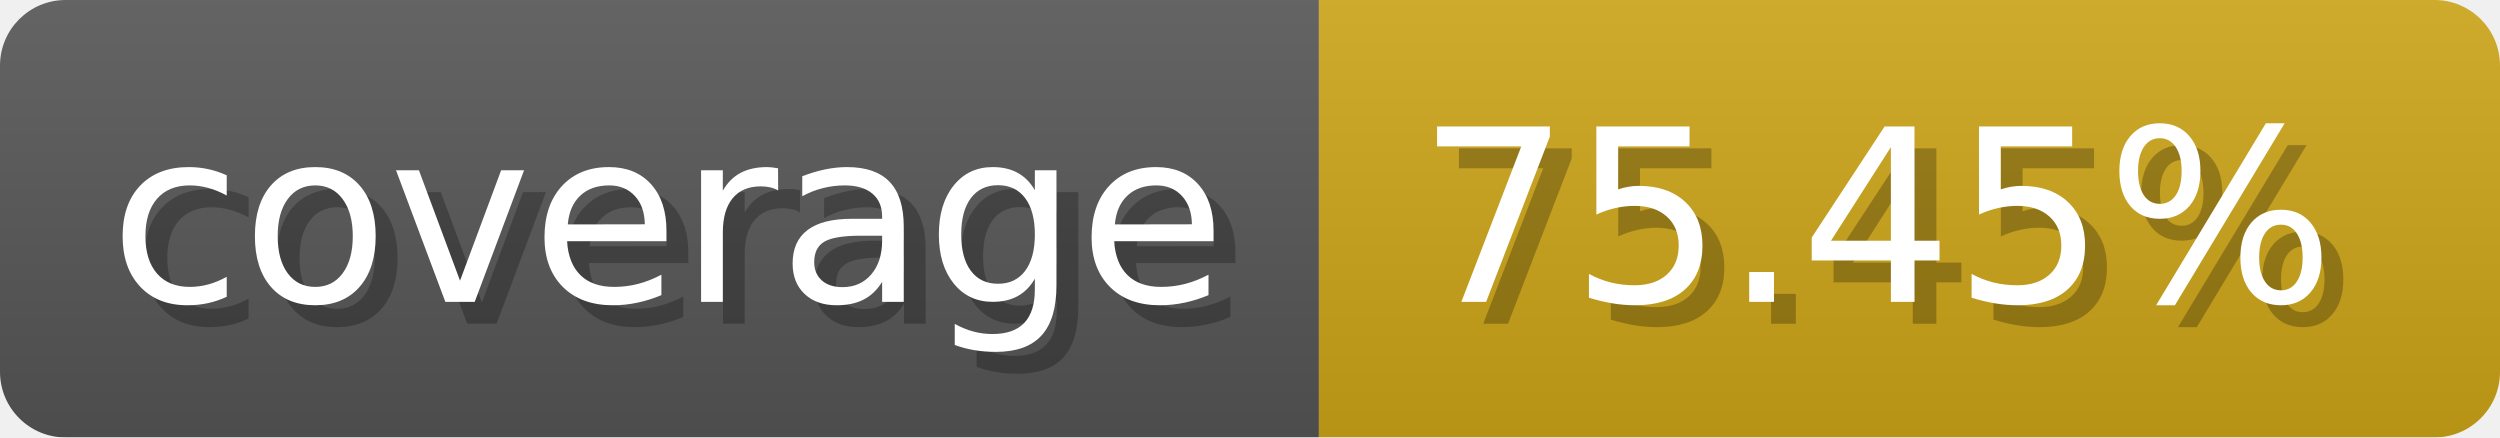
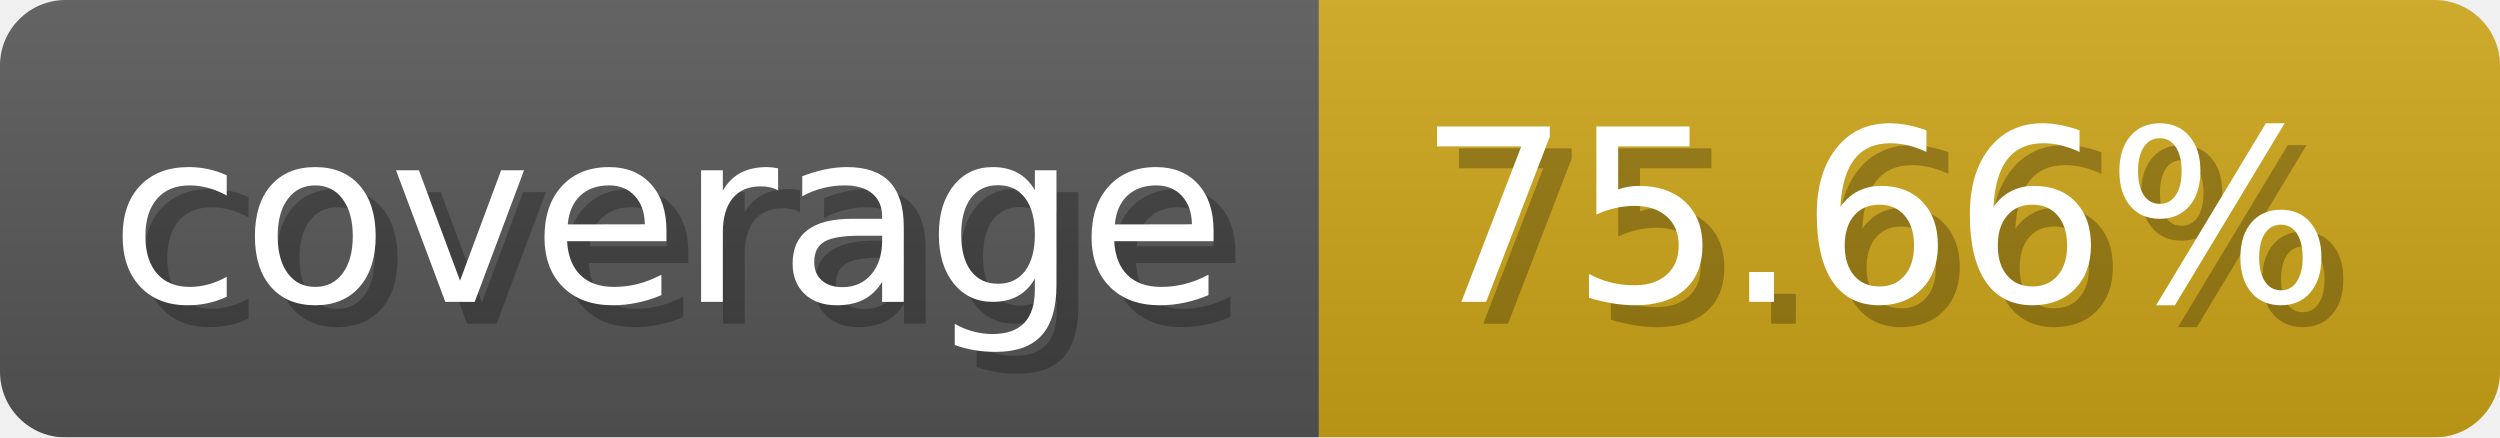
- <svg xmlns="http://www.w3.org/2000/svg" width="114.3" height="20" viewBox="0 0 1143 200" role="img" aria-label="coverage: 75.45%">
+ <svg xmlns="http://www.w3.org/2000/svg" width="114.3" height="20" viewBox="0 0 1143 200" role="img" aria-label="coverage: 75.66%">
  <linearGradient id="a" x2="0" y2="100%">
    <stop offset="0" stop-opacity=".1" stop-color="#EEE" />
    <stop offset="1" stop-opacity=".1" />
  </linearGradient>
  <mask id="m">
    <rect width="1143" height="200" rx="30" fill="#FFF" />
  </mask>
  <g mask="url(#m)">
    <rect width="603" height="200" fill="#555" />
    <rect width="540" height="200" fill="#cba317" x="603" />
    <rect width="1143" height="200" fill="url(#a)" />
  </g>
  <g aria-hidden="true" fill="#fff" text-anchor="start" font-family="Verdana,DejaVu Sans,sans-serif" font-size="110">
    <text x="60" y="148" textLength="503" fill="#000" opacity="0.25">coverage</text>
    <text x="50" y="138" textLength="503">coverage</text>
-     <text x="658" y="148" textLength="440" fill="#000" opacity="0.25">75.45%</text>
-     <text x="648" y="138" textLength="440">75.45%</text>
+     <text x="658" y="148" textLength="440" fill="#000" opacity="0.25">75.66%</text>
+     <text x="648" y="138" textLength="440">75.66%</text>
  </g>
</svg>
